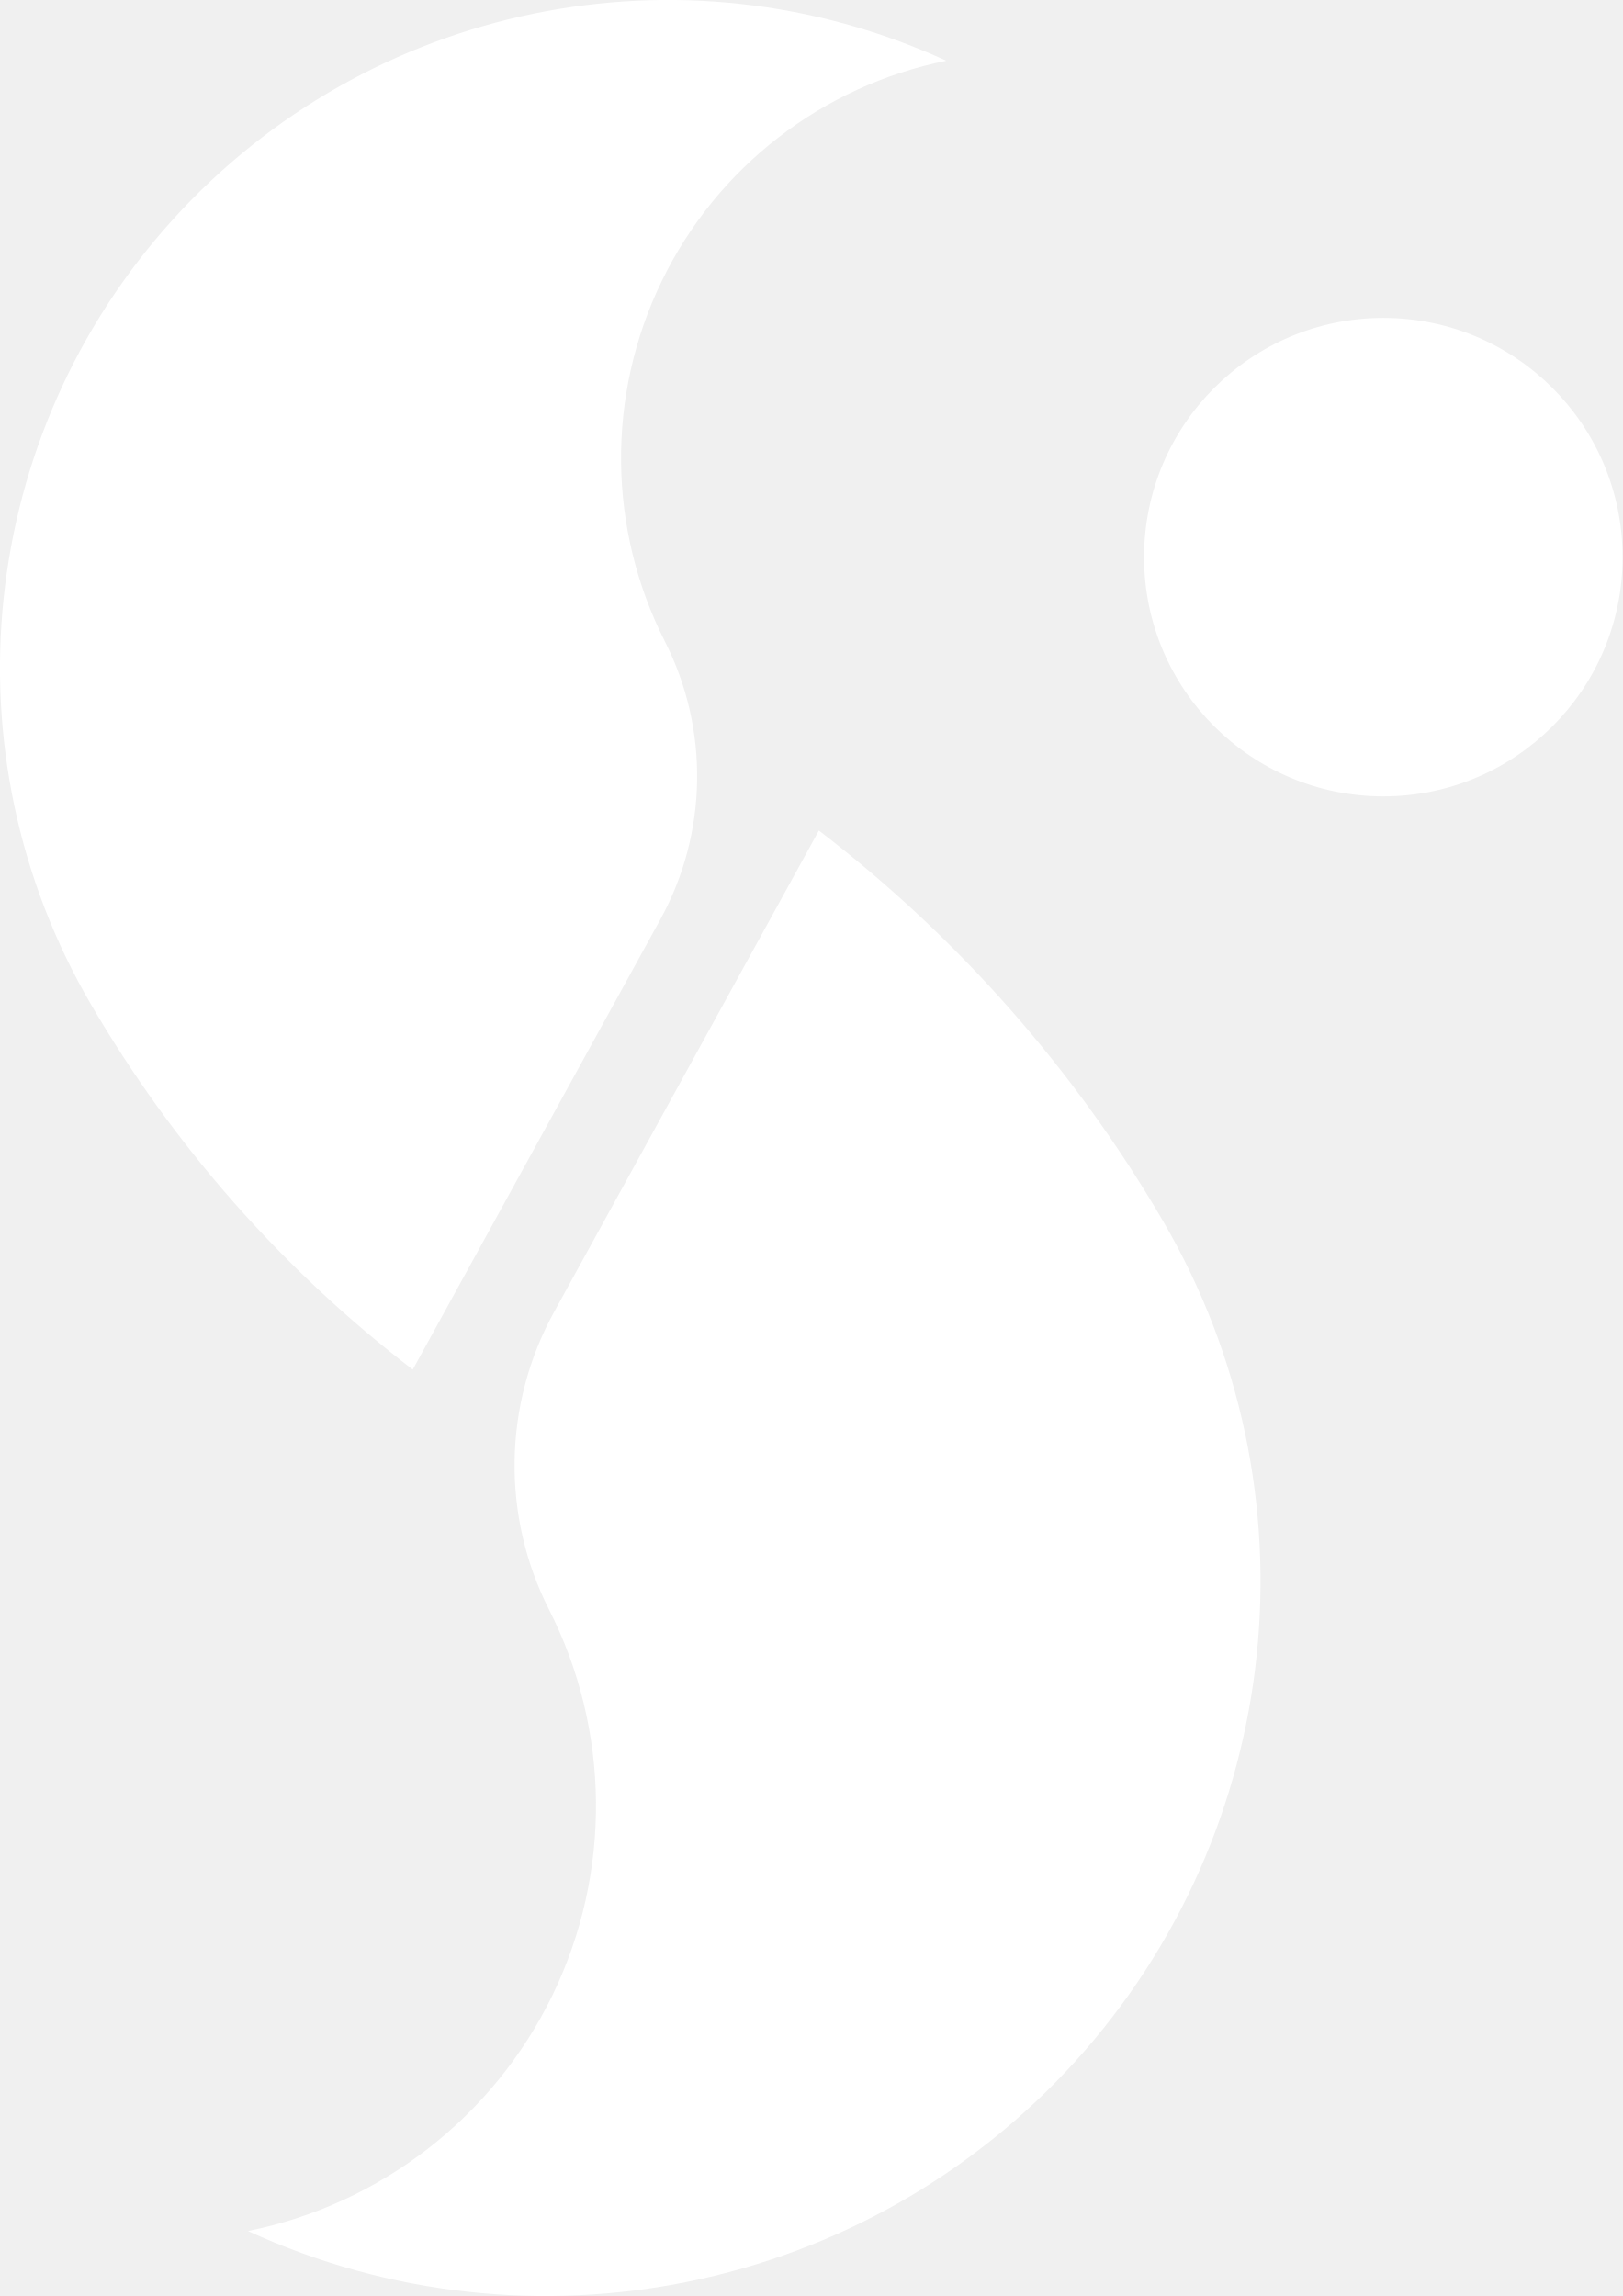
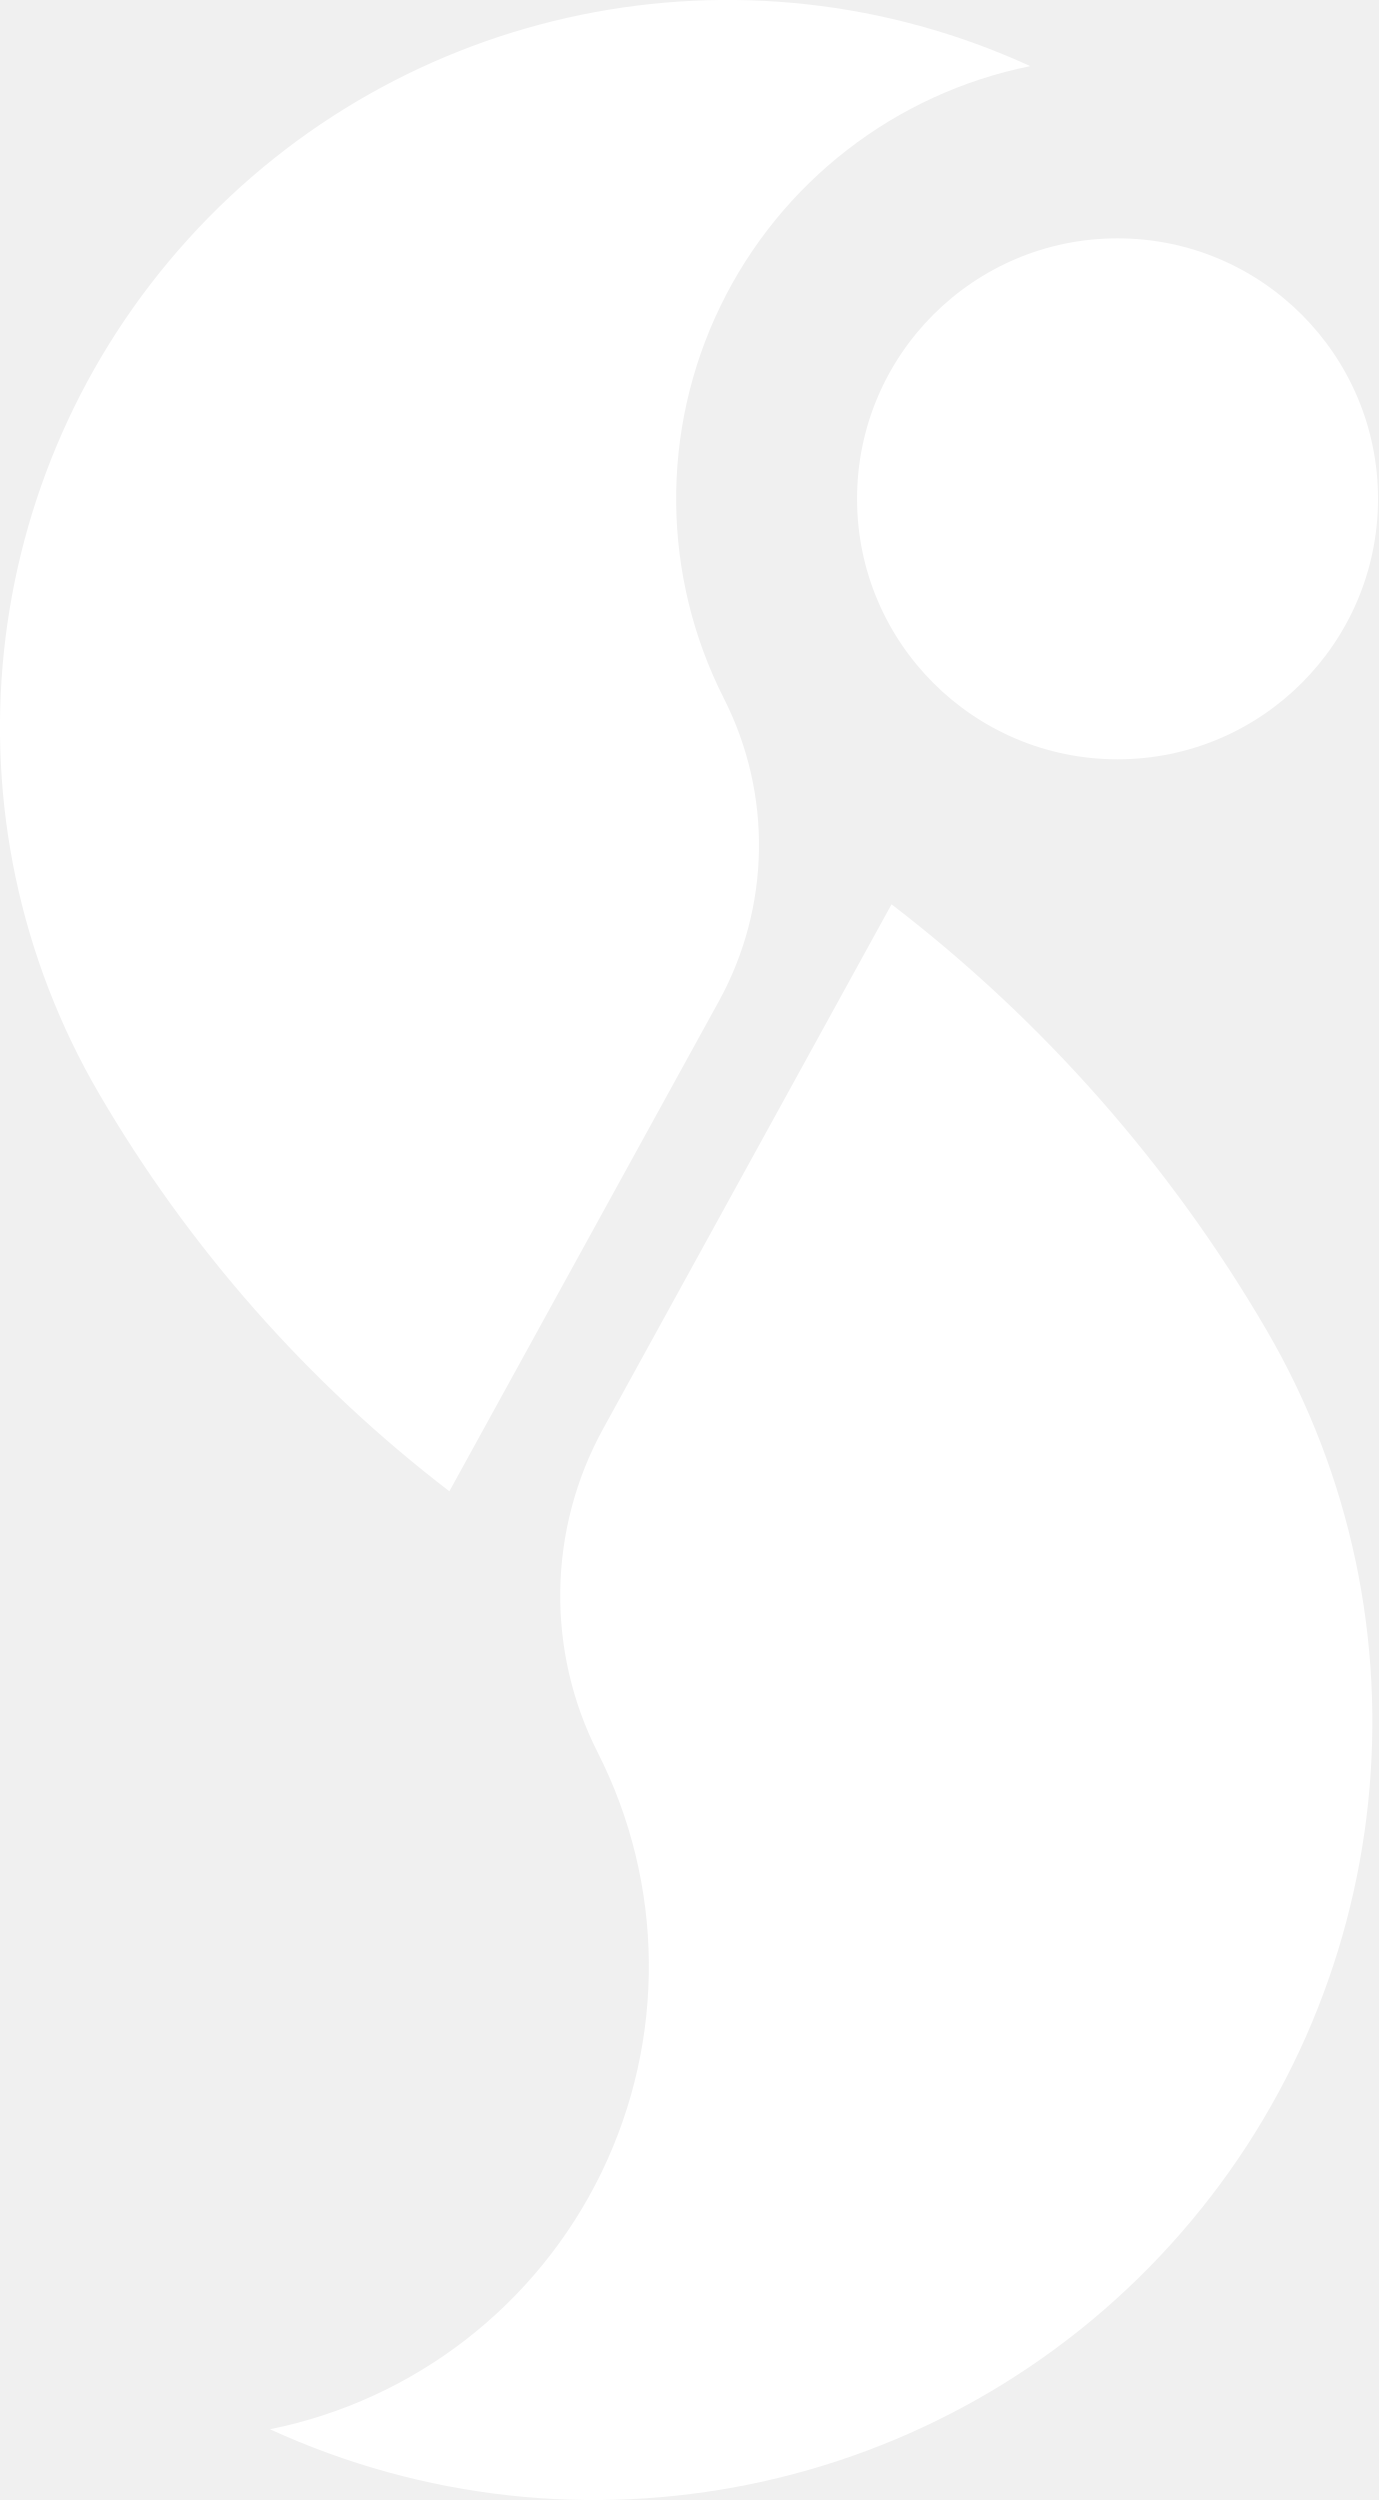
- <svg xmlns="http://www.w3.org/2000/svg" viewBox="0 0 70.93 100.381" width="70.93" height="100.381" role="img" aria-label="PsychSift">
+ <svg xmlns="http://www.w3.org/2000/svg" viewBox="0 0 55.331 100.381" width="55.331" height="100.381" role="img" aria-label="PsychSift">
  <g transform="translate(0 0)">
    <g fill="#FFFFFF">
      <path d="M41.367 2.655 A17.723 17.723 0 0 0 29.068 28.049 A13 13 0 0 1 28.867 40.196 L18.043 59.879 A55.123 55.123 0 0 1 3.976 43.912 A29.201 29.201 0 0 1 41.367 2.655 Z" />
      <path d="M41.367 2.655 A17.723 17.723 0 0 0 29.068 28.049 A13 13 0 0 1 28.867 40.196 L18.043 59.879 A55.123 55.123 0 0 1 3.976 43.912 A29.201 29.201 0 0 1 41.367 2.655 Z" transform="translate(55.1029 100.3813) scale(-1.07)" />
-       <circle cx="60.472" cy="24.358" r="10.459" />
+       <circle cx="44.872" cy="20.029" r="10.459" />
    </g>
  </g>
</svg>
